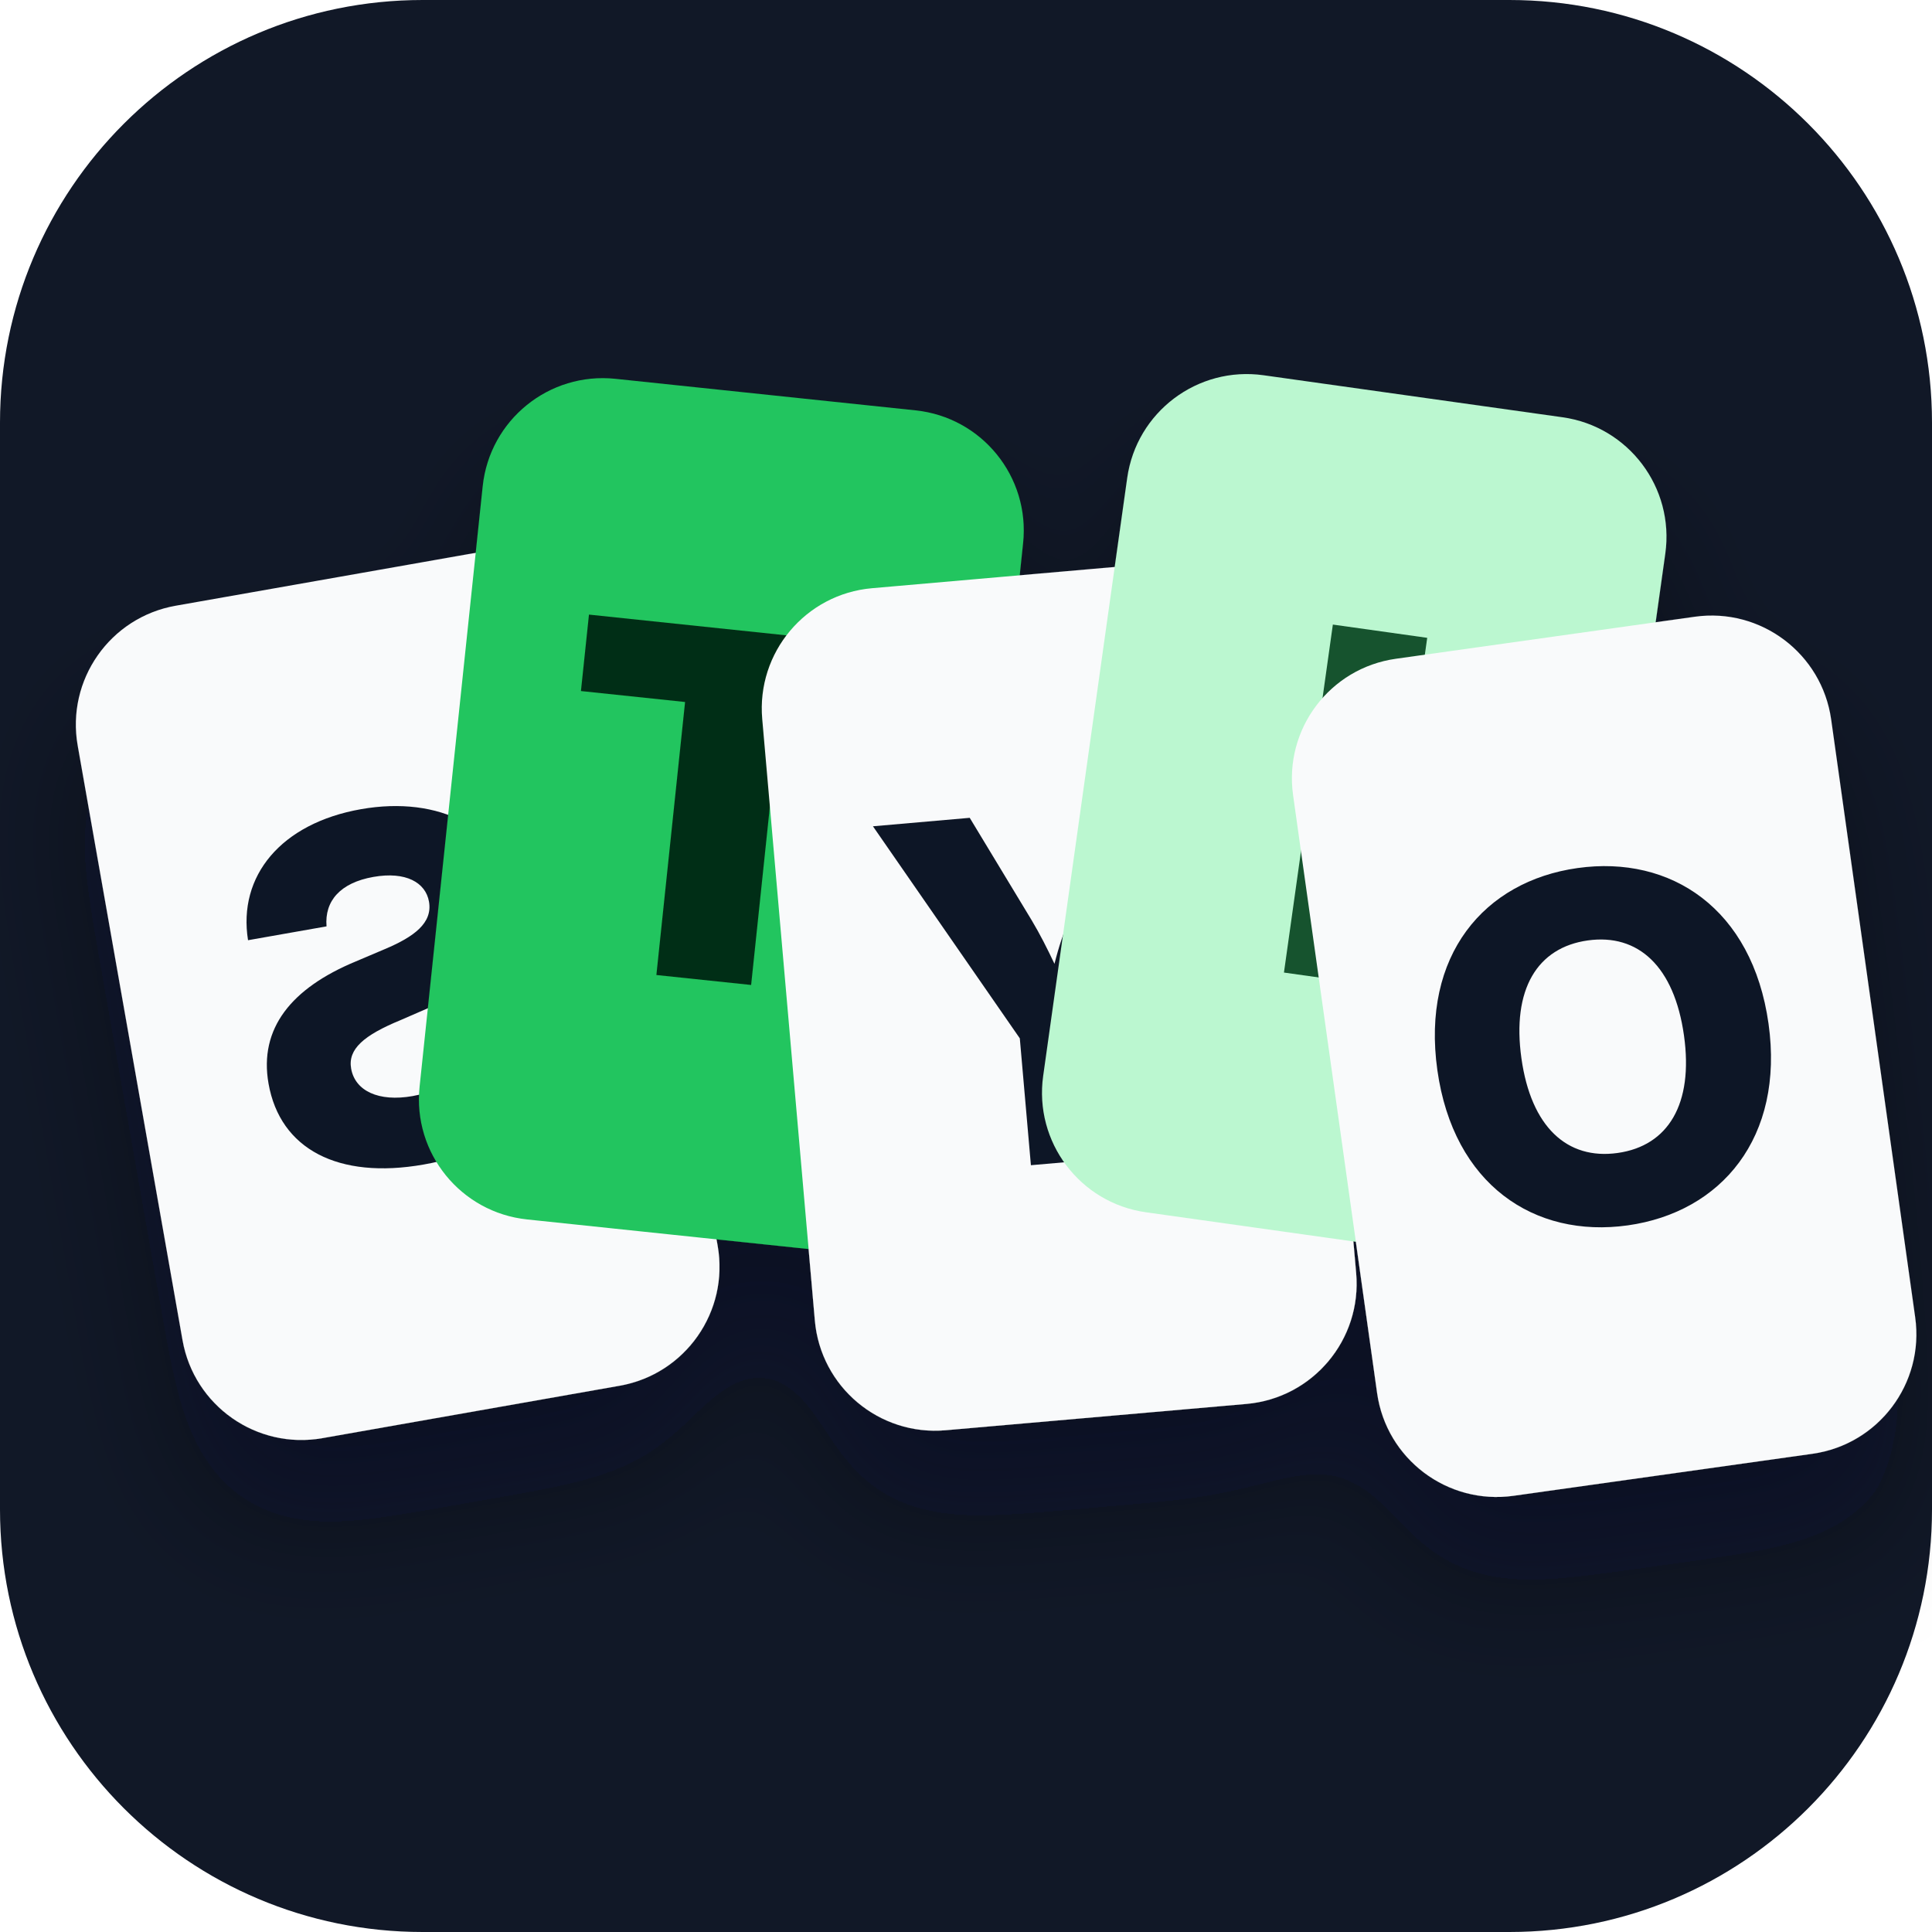
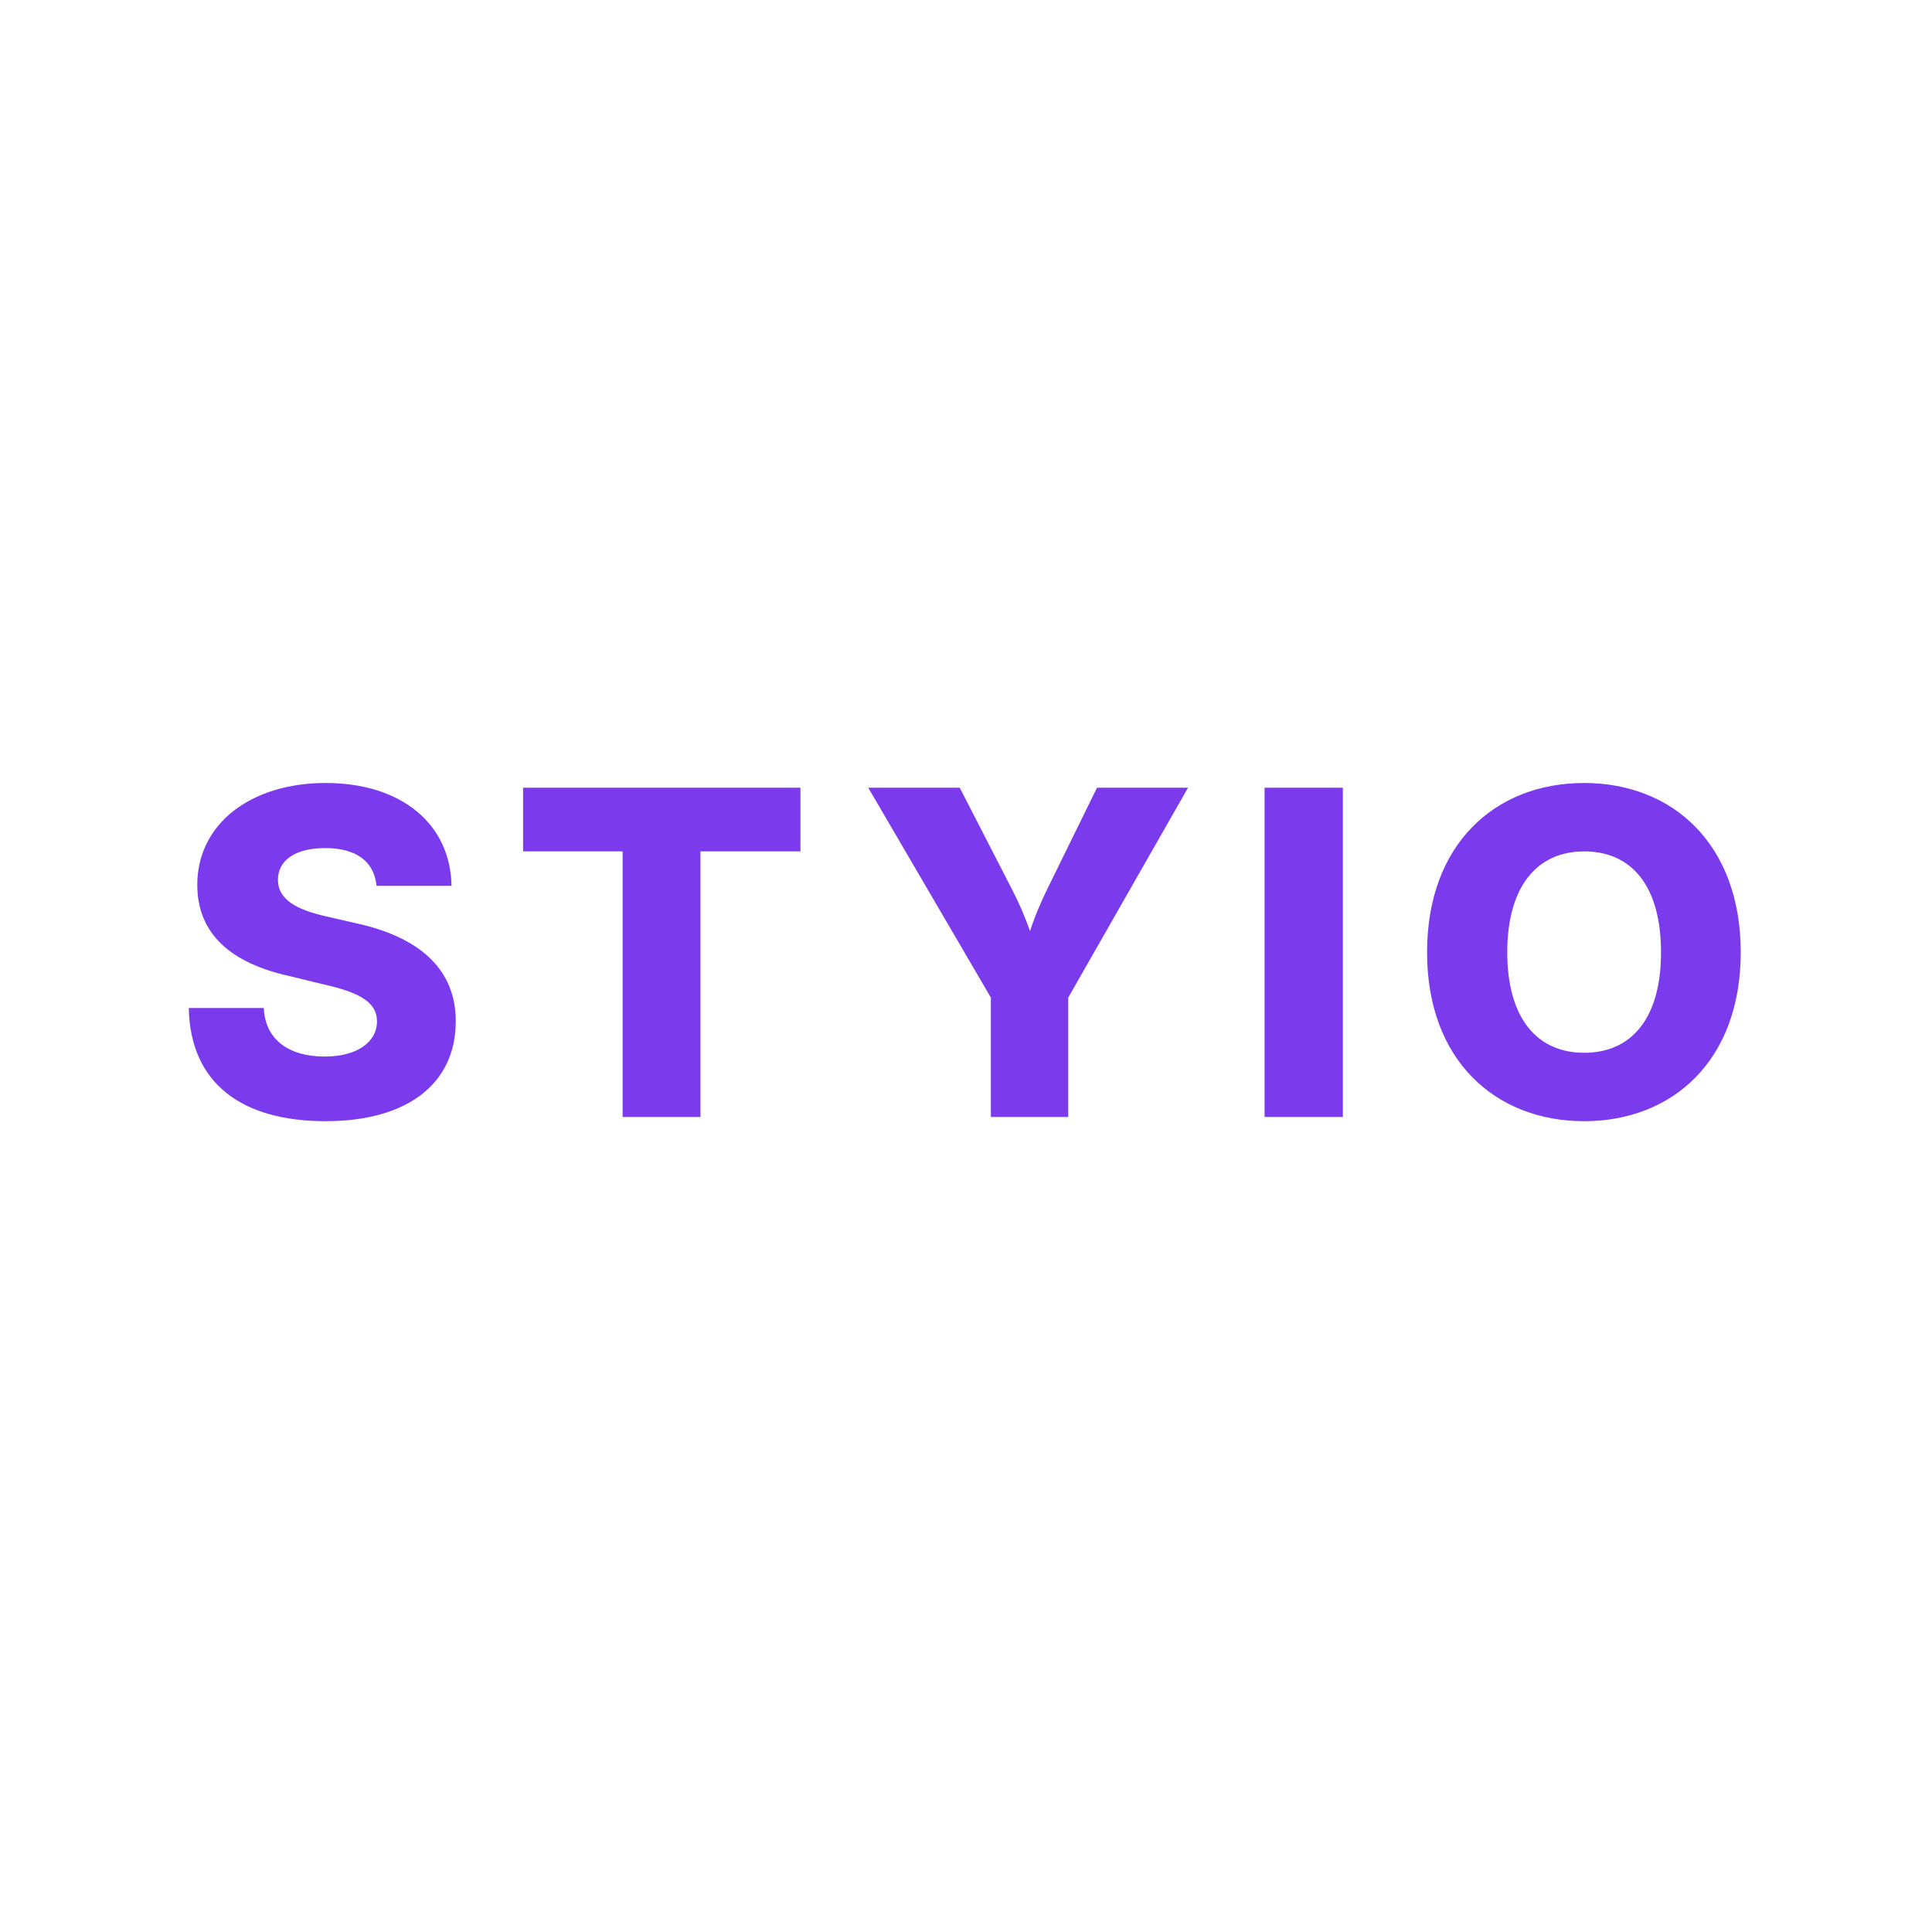
<svg xmlns="http://www.w3.org/2000/svg" viewBox="0 0 64 64" role="img" aria-labelledby="title desc">
-   <rect width="64" height="64" rx="14" fill="#111827" />
-   <g filter="url(#shadow)">
-     <g transform="translate(4 19) rotate(-10 9 13)">
-       <rect width="18" height="28" rx="4" fill="#f9fafb" />
-       <text x="-9" y="19.5" transform="scale(-1 1)" fill="#111827" font-family="Inter, Arial, sans-serif" font-size="16" font-weight="800" text-anchor="middle">S</text>
-     </g>
-     <g transform="translate(15 13) rotate(6 9 13)">
-       <rect width="18" height="28" rx="4" fill="#22c55e" />
-       <text x="-9" y="19.5" transform="scale(-1 1)" fill="#052e16" font-family="Inter, Arial, sans-serif" font-size="16" font-weight="900" text-anchor="middle">T</text>
-     </g>
-     <g transform="translate(26 19) rotate(-5 9 13)">
-       <rect width="18" height="28" rx="4" fill="#f9fafb" />
-       <text x="-9" y="19.5" transform="scale(-1 1)" fill="#111827" font-family="Inter, Arial, sans-serif" font-size="16" font-weight="800" text-anchor="middle">Y</text>
-     </g>
-     <g transform="translate(36 13) rotate(8 9 13)">
-       <rect width="18" height="28" rx="4" fill="#bbf7d0" />
-       <text x="-9" y="19.5" transform="scale(-1 1)" fill="#14532d" font-family="Inter, Arial, sans-serif" font-size="16" font-weight="900" text-anchor="middle">I</text>
-     </g>
-     <g transform="translate(44 21) rotate(-8 9 13)">
-       <rect width="18" height="28" rx="4" fill="#f9fafb" />
-       <text x="-9" y="19.5" transform="scale(-1 1)" fill="#111827" font-family="Inter, Arial, sans-serif" font-size="16" font-weight="800" text-anchor="middle">O</text>
-     </g>
-   </g>
-   <defs>
-     <filter id="shadow" x="0" y="8" width="66" height="48" color-interpolation-filters="sRGB" filterUnits="userSpaceOnUse">
-       <feDropShadow dx="0" dy="3" stdDeviation="2" flood-color="#020617" flood-opacity="0.32" />
-     </filter>
-   </defs>
+   <text x="32" y="37" fill="#7C3AED" font-family="Inter, ui-sans-serif, system-ui, -apple-system, BlinkMacSystemFont, Segoe UI, sans-serif" font-size="15" font-weight="820" letter-spacing="1.35" text-anchor="middle">STYIO</text>
</svg>
